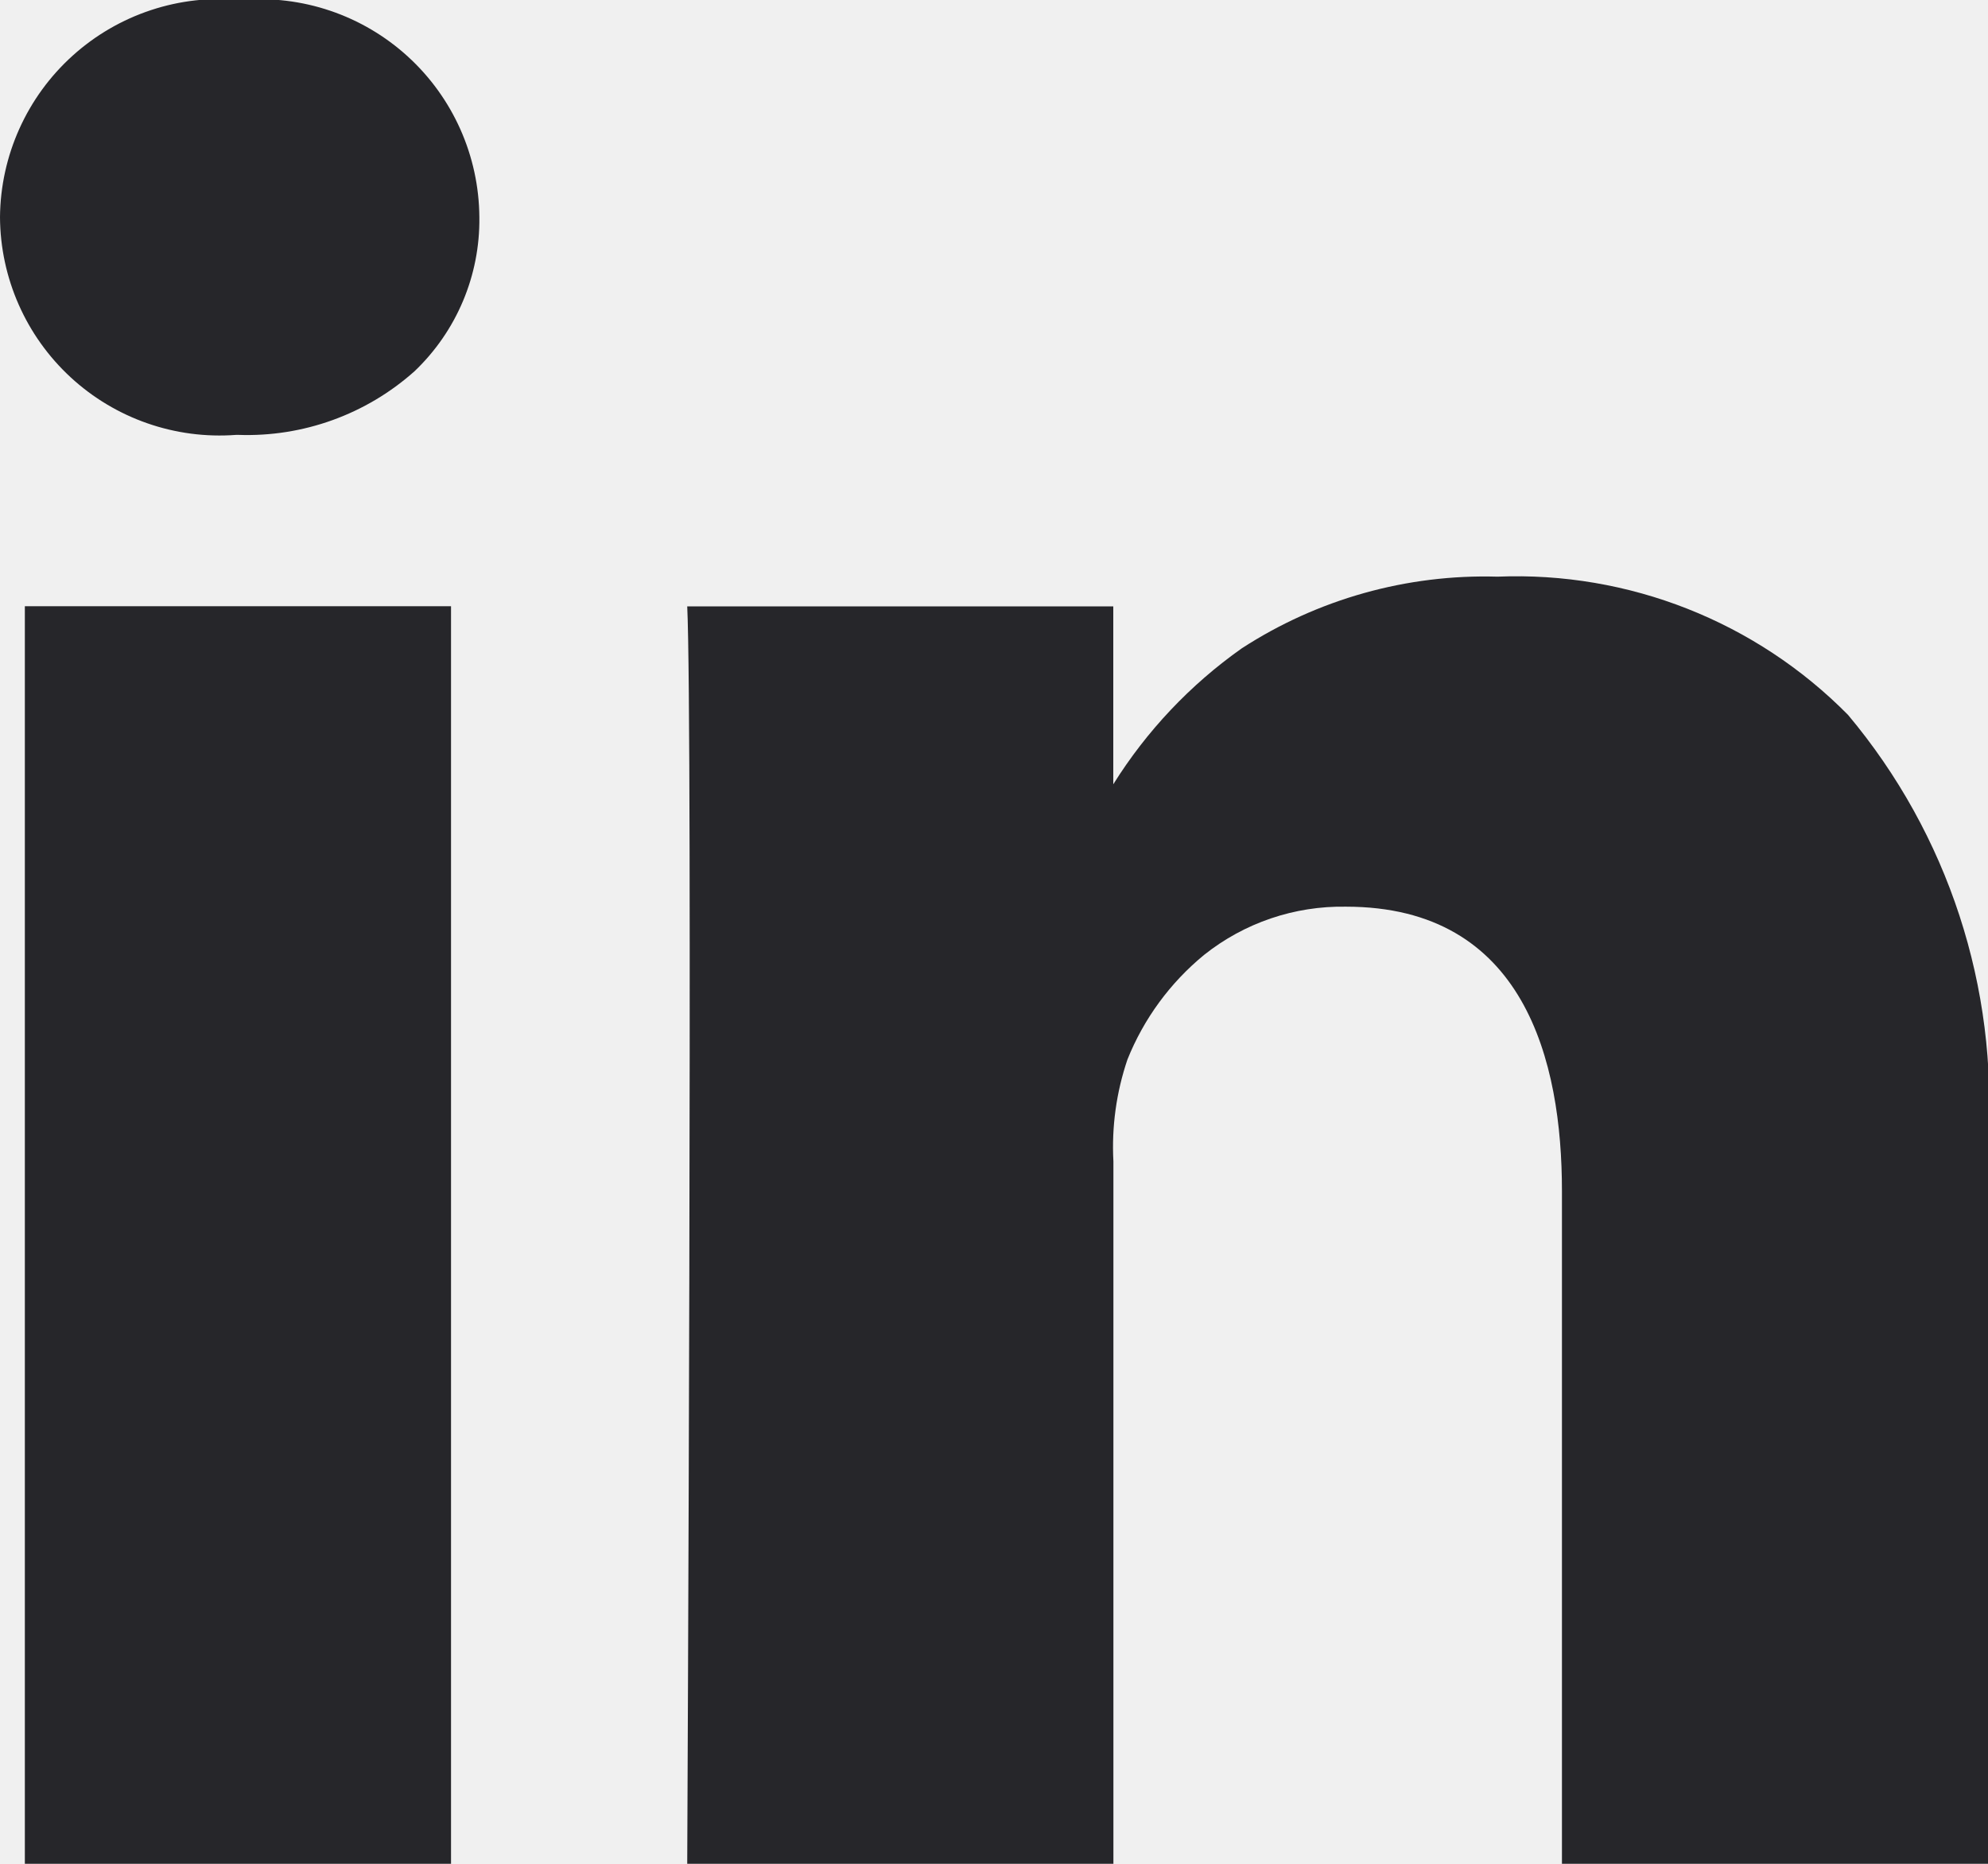
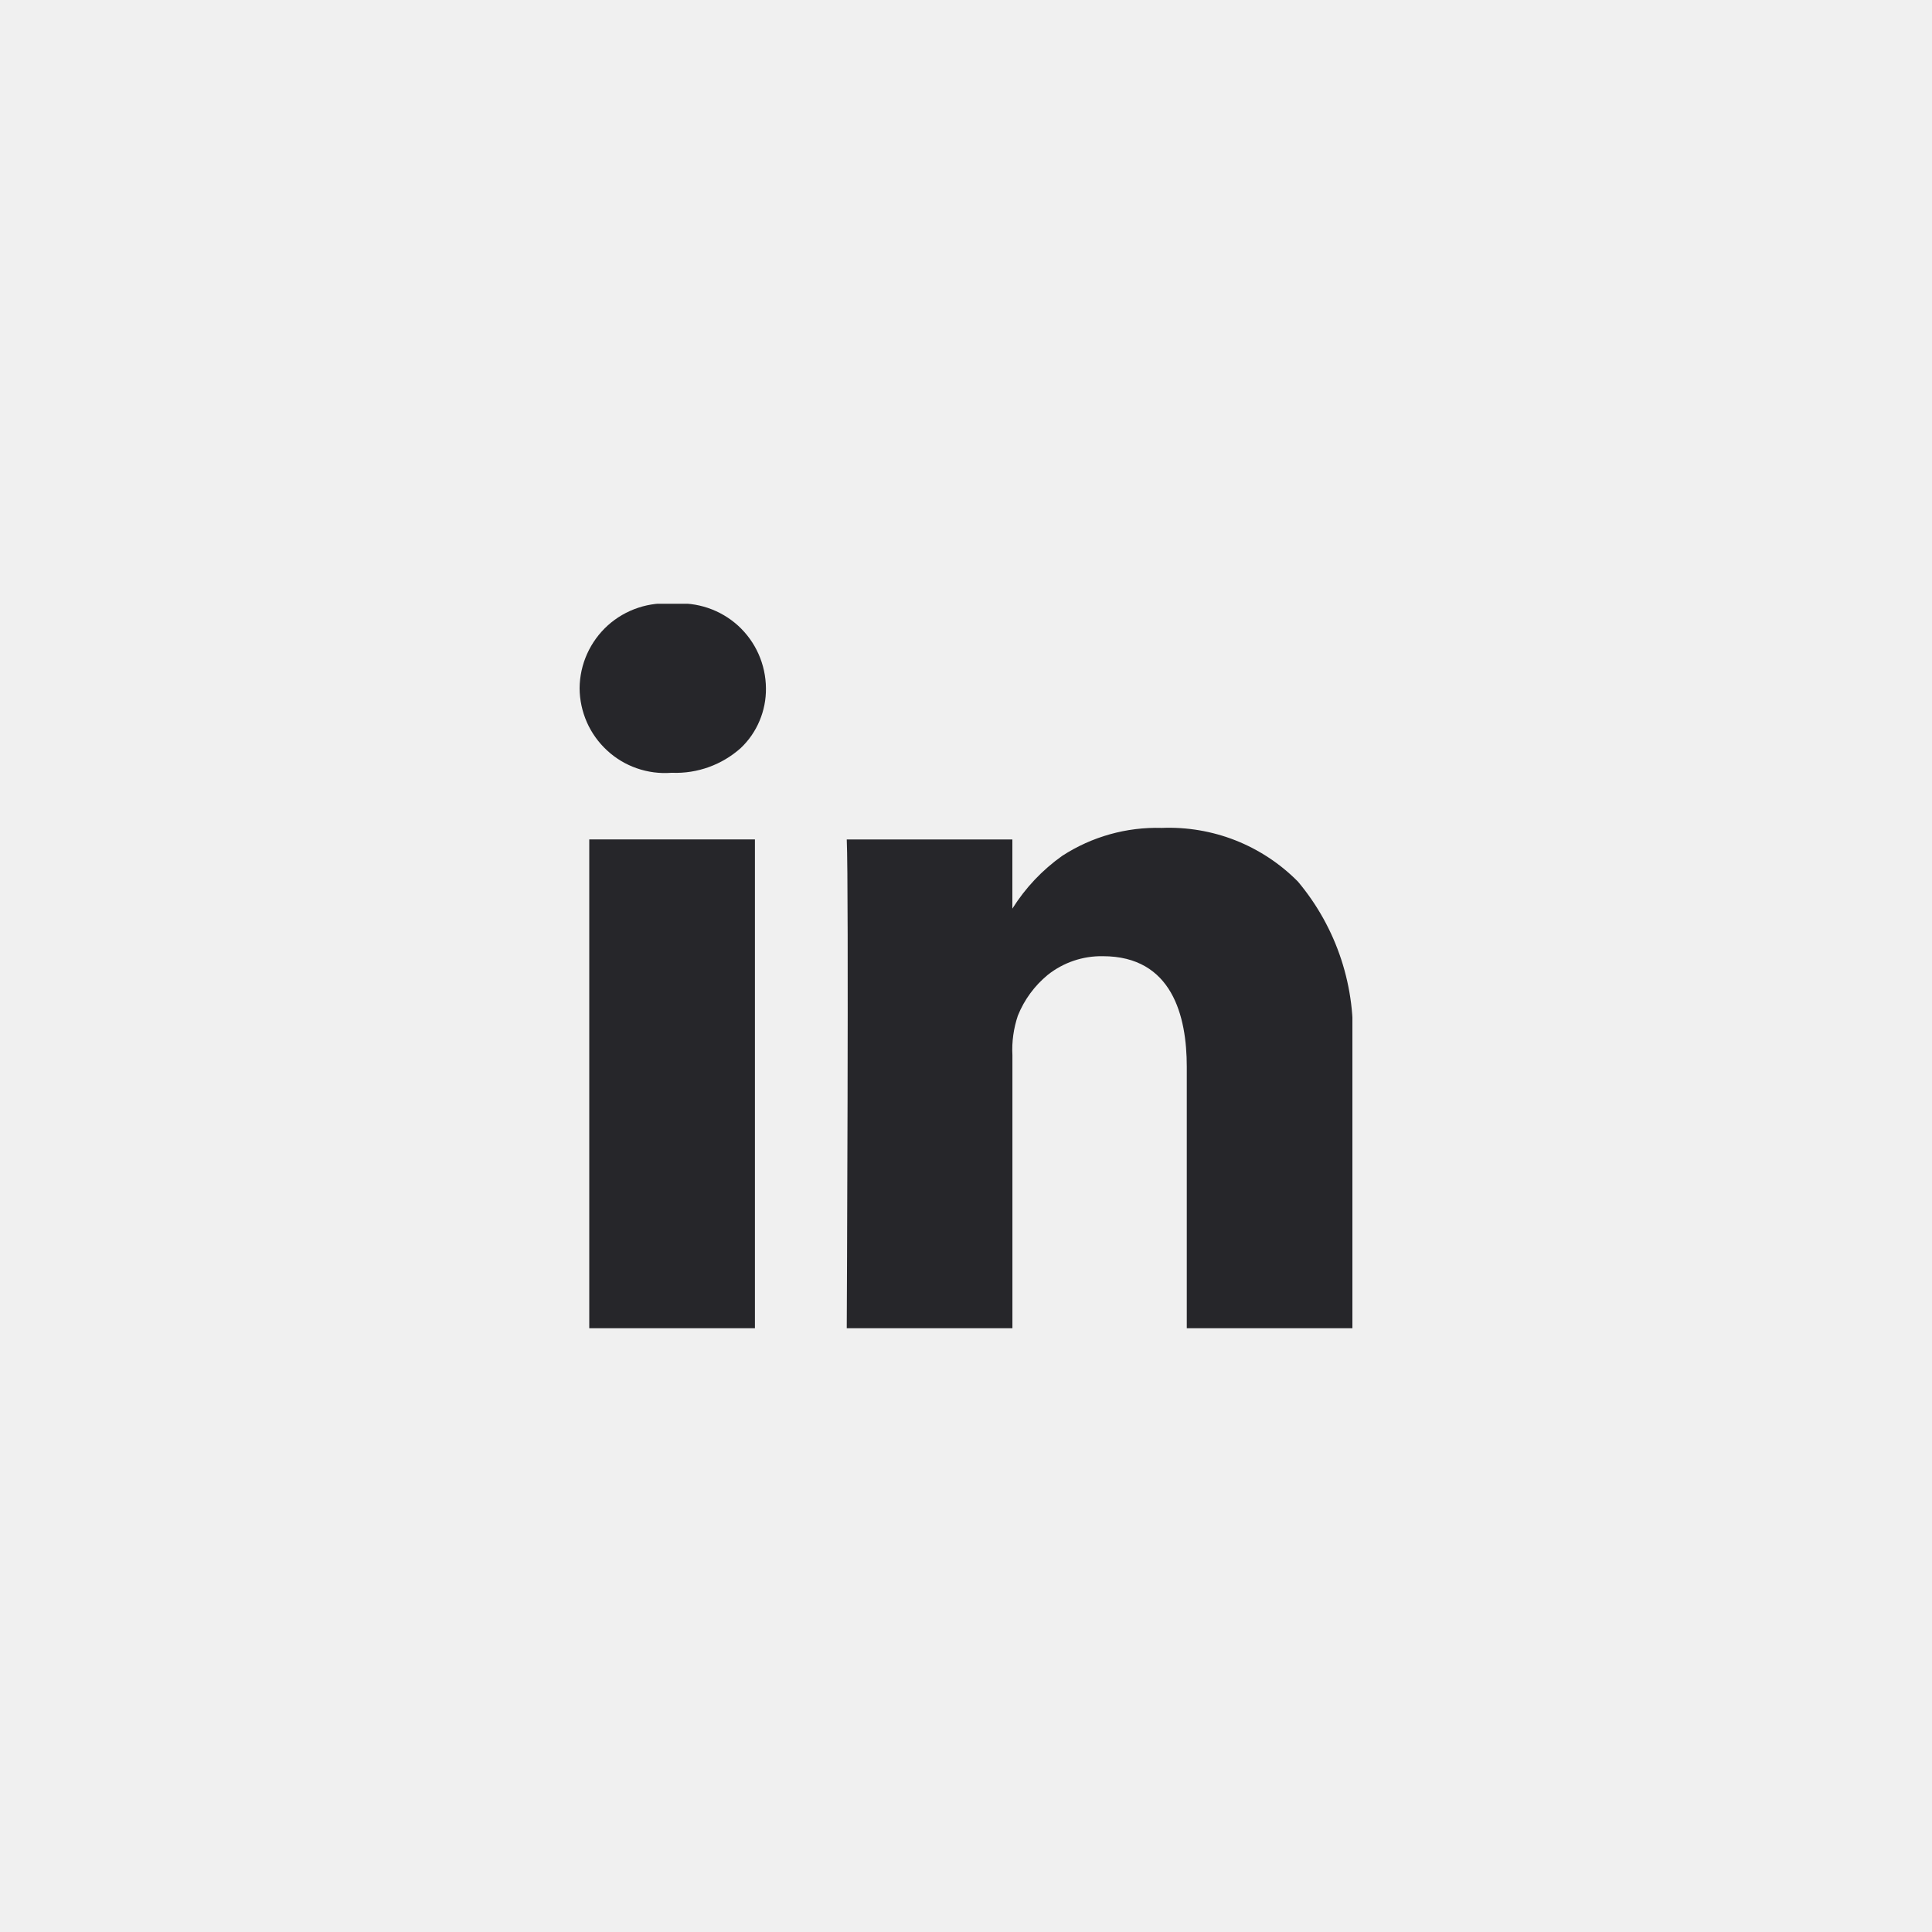
- <svg xmlns="http://www.w3.org/2000/svg" width="16" height="15" viewBox="0 0 16 15">
-   <path id="Shape" d="M8.96 15H5.531c0-.082.045-9.176 0-10.12H8.96v1.432a3.813 3.813 0 0 1 1.034-1.094 3.591 3.591 0 0 1 2.058-.577 3.749 3.749 0 0 1 2.821 1.112A4.863 4.863 0 0 1 16 9.2V15h-3.429V9.585c0-1.044-.3-2.288-1.738-2.288a1.783 1.783 0 0 0-1.142.388 2.1 2.1 0 0 0-.617.842 2.189 2.189 0 0 0-.113.82V15zm-5.328 0H.2V4.879h3.43V15zM1.918 3.5H1.9A1.767 1.767 0 0 1 0 1.748 1.771 1.771 0 0 1 1.94 0a1.766 1.766 0 0 1 1.918 1.748 1.681 1.681 0 0 1-.522 1.24 2.023 2.023 0 0 1-1.418.512z" fill="#26262a" />
+ <svg xmlns="http://www.w3.org/2000/svg" width="40" height="40" viewBox="0 0 40 40" fill="none">
+   <g clip-path="url(#clip0_4248_8178)">
+     <path d="M20.96 27.5H17.531C17.531 27.418 17.576 18.324 17.531 17.38H20.96V18.812C21.229 18.383 21.58 18.011 21.994 17.718C22.605 17.322 23.323 17.12 24.052 17.141C24.574 17.12 25.094 17.208 25.58 17.399C26.066 17.591 26.506 17.882 26.873 18.253C27.679 19.214 28.083 20.449 28 21.7V27.5H24.571V22.085C24.571 21.041 24.271 19.797 22.833 19.797C22.419 19.79 22.015 19.927 21.691 20.185C21.418 20.41 21.206 20.699 21.074 21.027C20.985 21.291 20.946 21.569 20.961 21.847V27.5H20.96ZM15.632 27.5H12.2V17.379H15.63V27.5H15.632ZM13.918 16H13.9C13.658 16.018 13.415 15.987 13.186 15.907C12.957 15.828 12.747 15.702 12.569 15.537C12.391 15.373 12.248 15.174 12.15 14.952C12.053 14.73 12.001 14.491 12 14.248C12.002 14.003 12.055 13.76 12.156 13.536C12.257 13.312 12.403 13.112 12.585 12.947C12.768 12.783 12.982 12.659 13.216 12.582C13.449 12.505 13.696 12.477 13.94 12.5C14.183 12.479 14.427 12.509 14.658 12.587C14.889 12.665 15.101 12.79 15.282 12.954C15.462 13.119 15.606 13.318 15.705 13.541C15.804 13.764 15.856 14.005 15.858 14.248C15.861 14.48 15.816 14.709 15.726 14.923C15.637 15.136 15.504 15.329 15.336 15.488C14.947 15.835 14.439 16.019 13.918 16Z" fill="#26262A" />
+   </g>
+   <defs>
+     <clipPath id="clip0_4248_8178">
+       <rect width="16" height="15" fill="white" transform="translate(12 12.5)" />
+     </clipPath>
+   </defs>
</svg>
